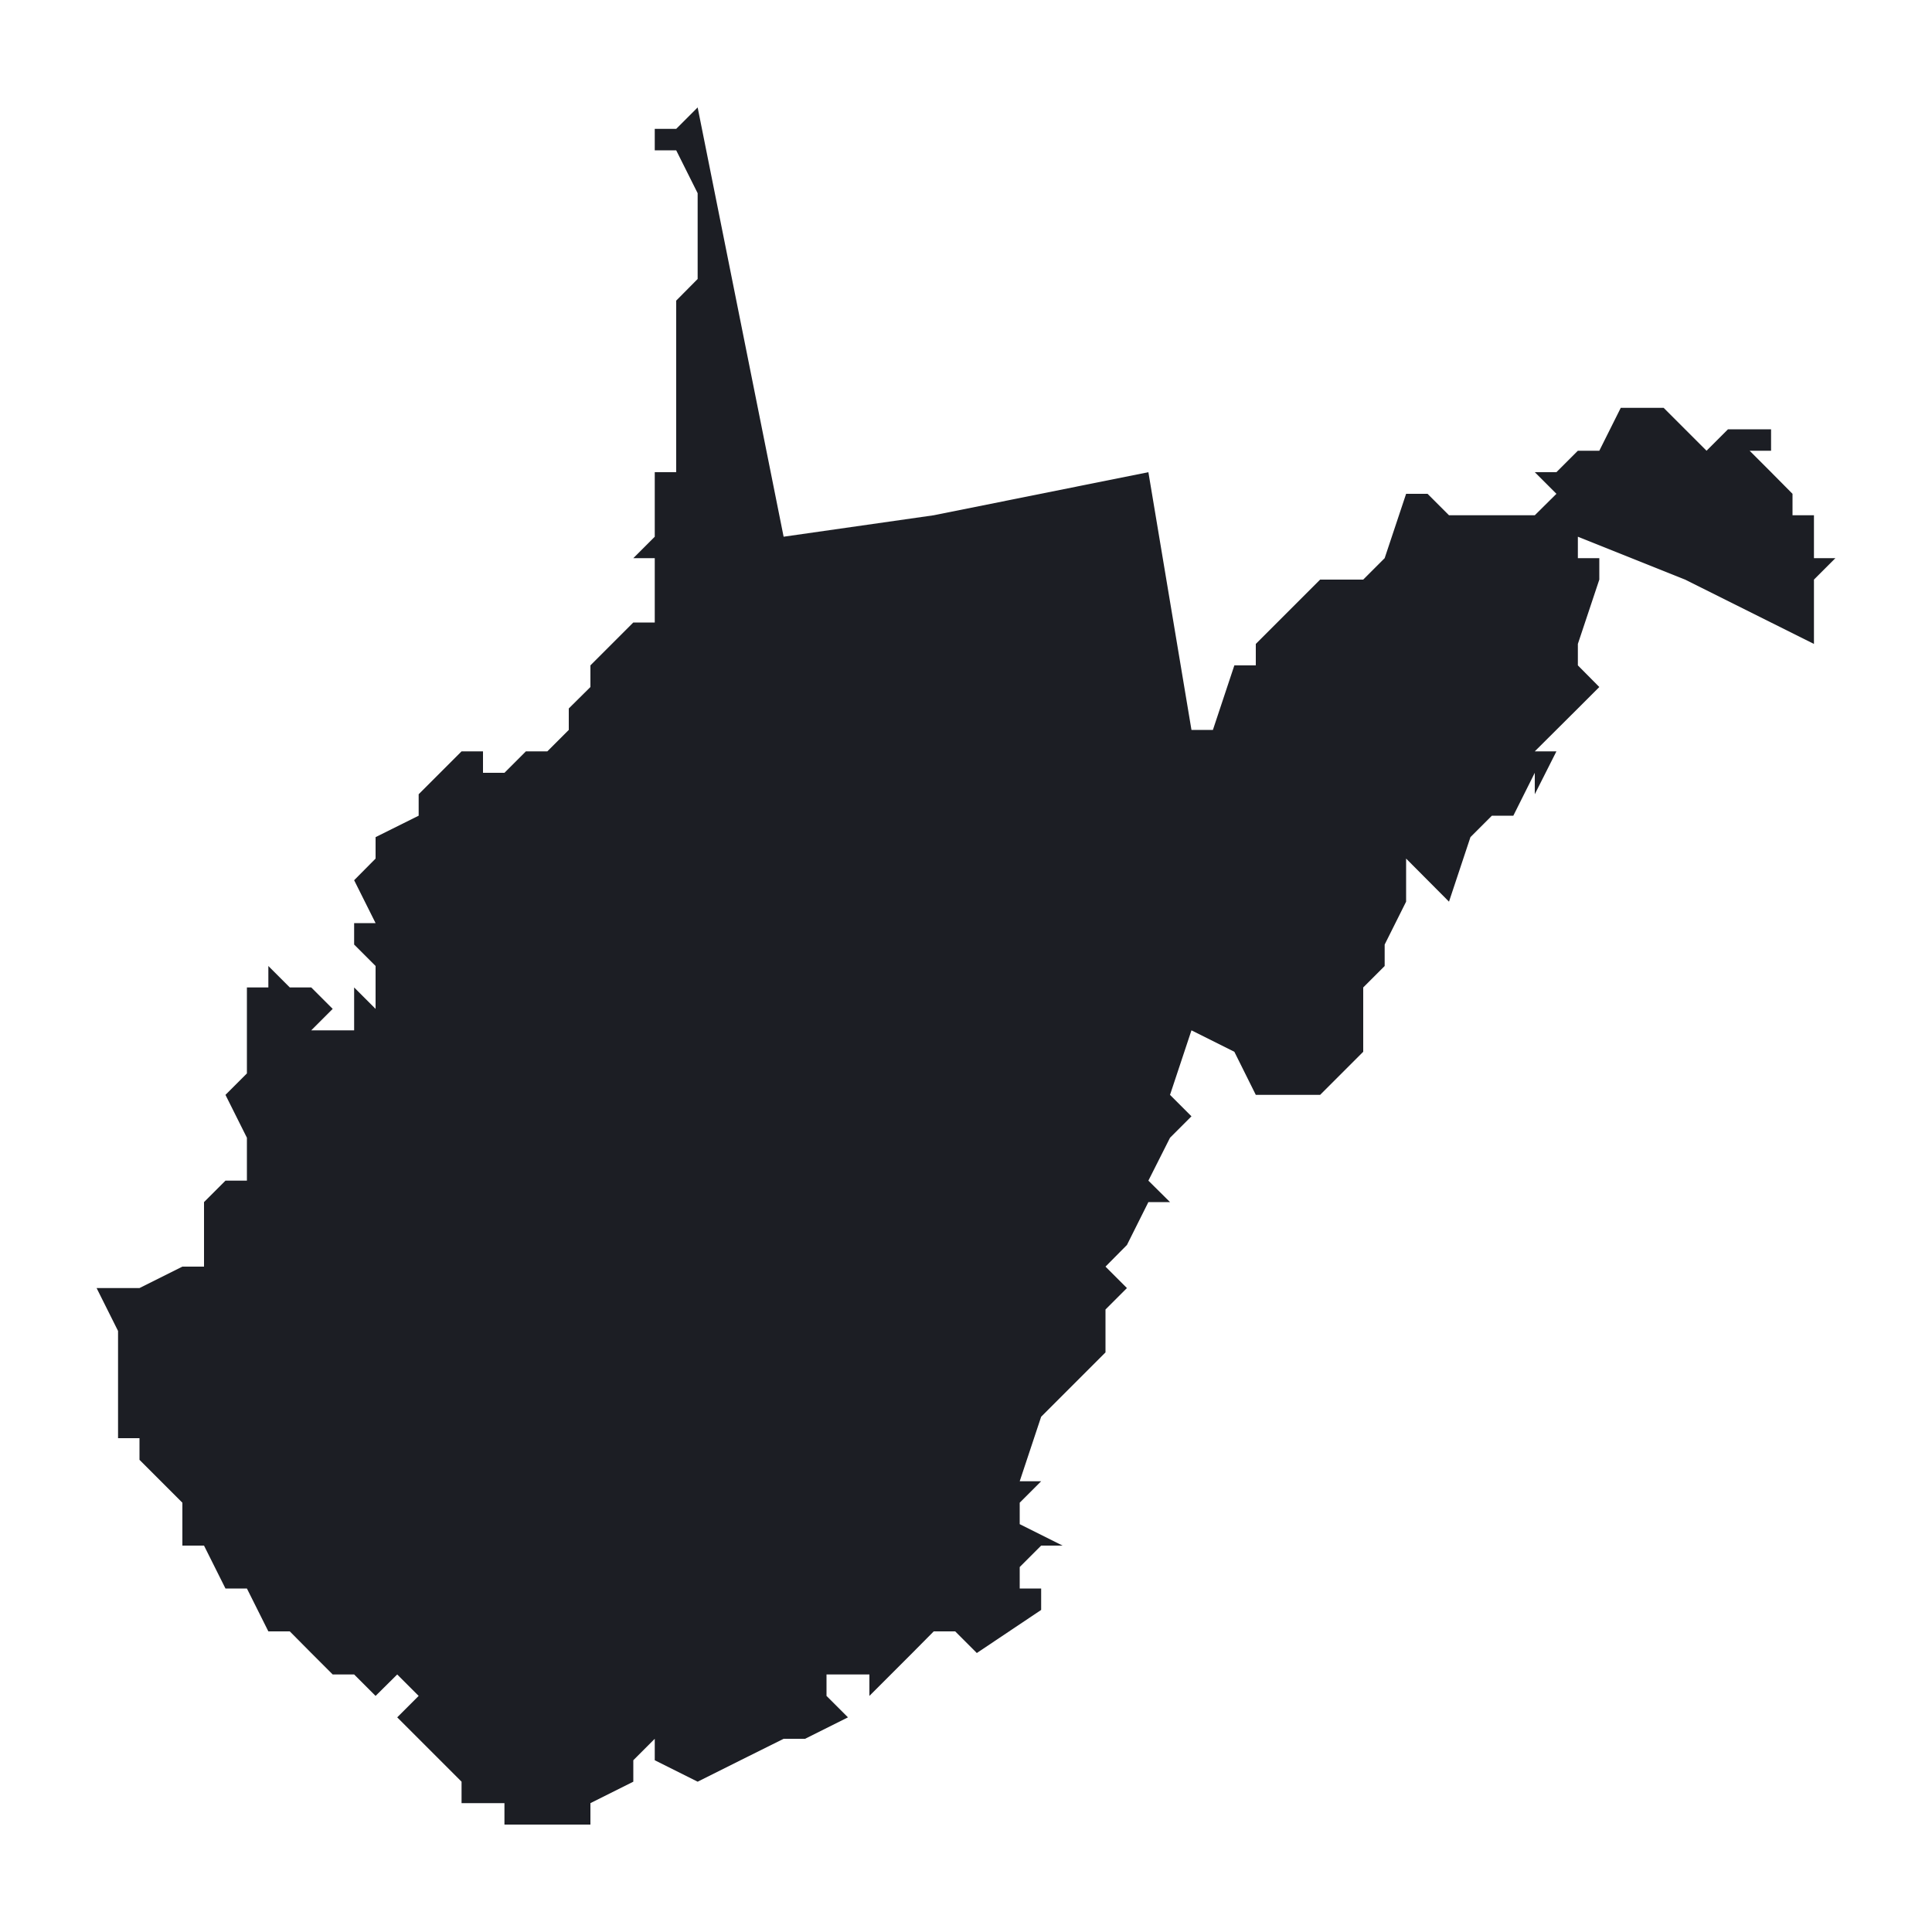
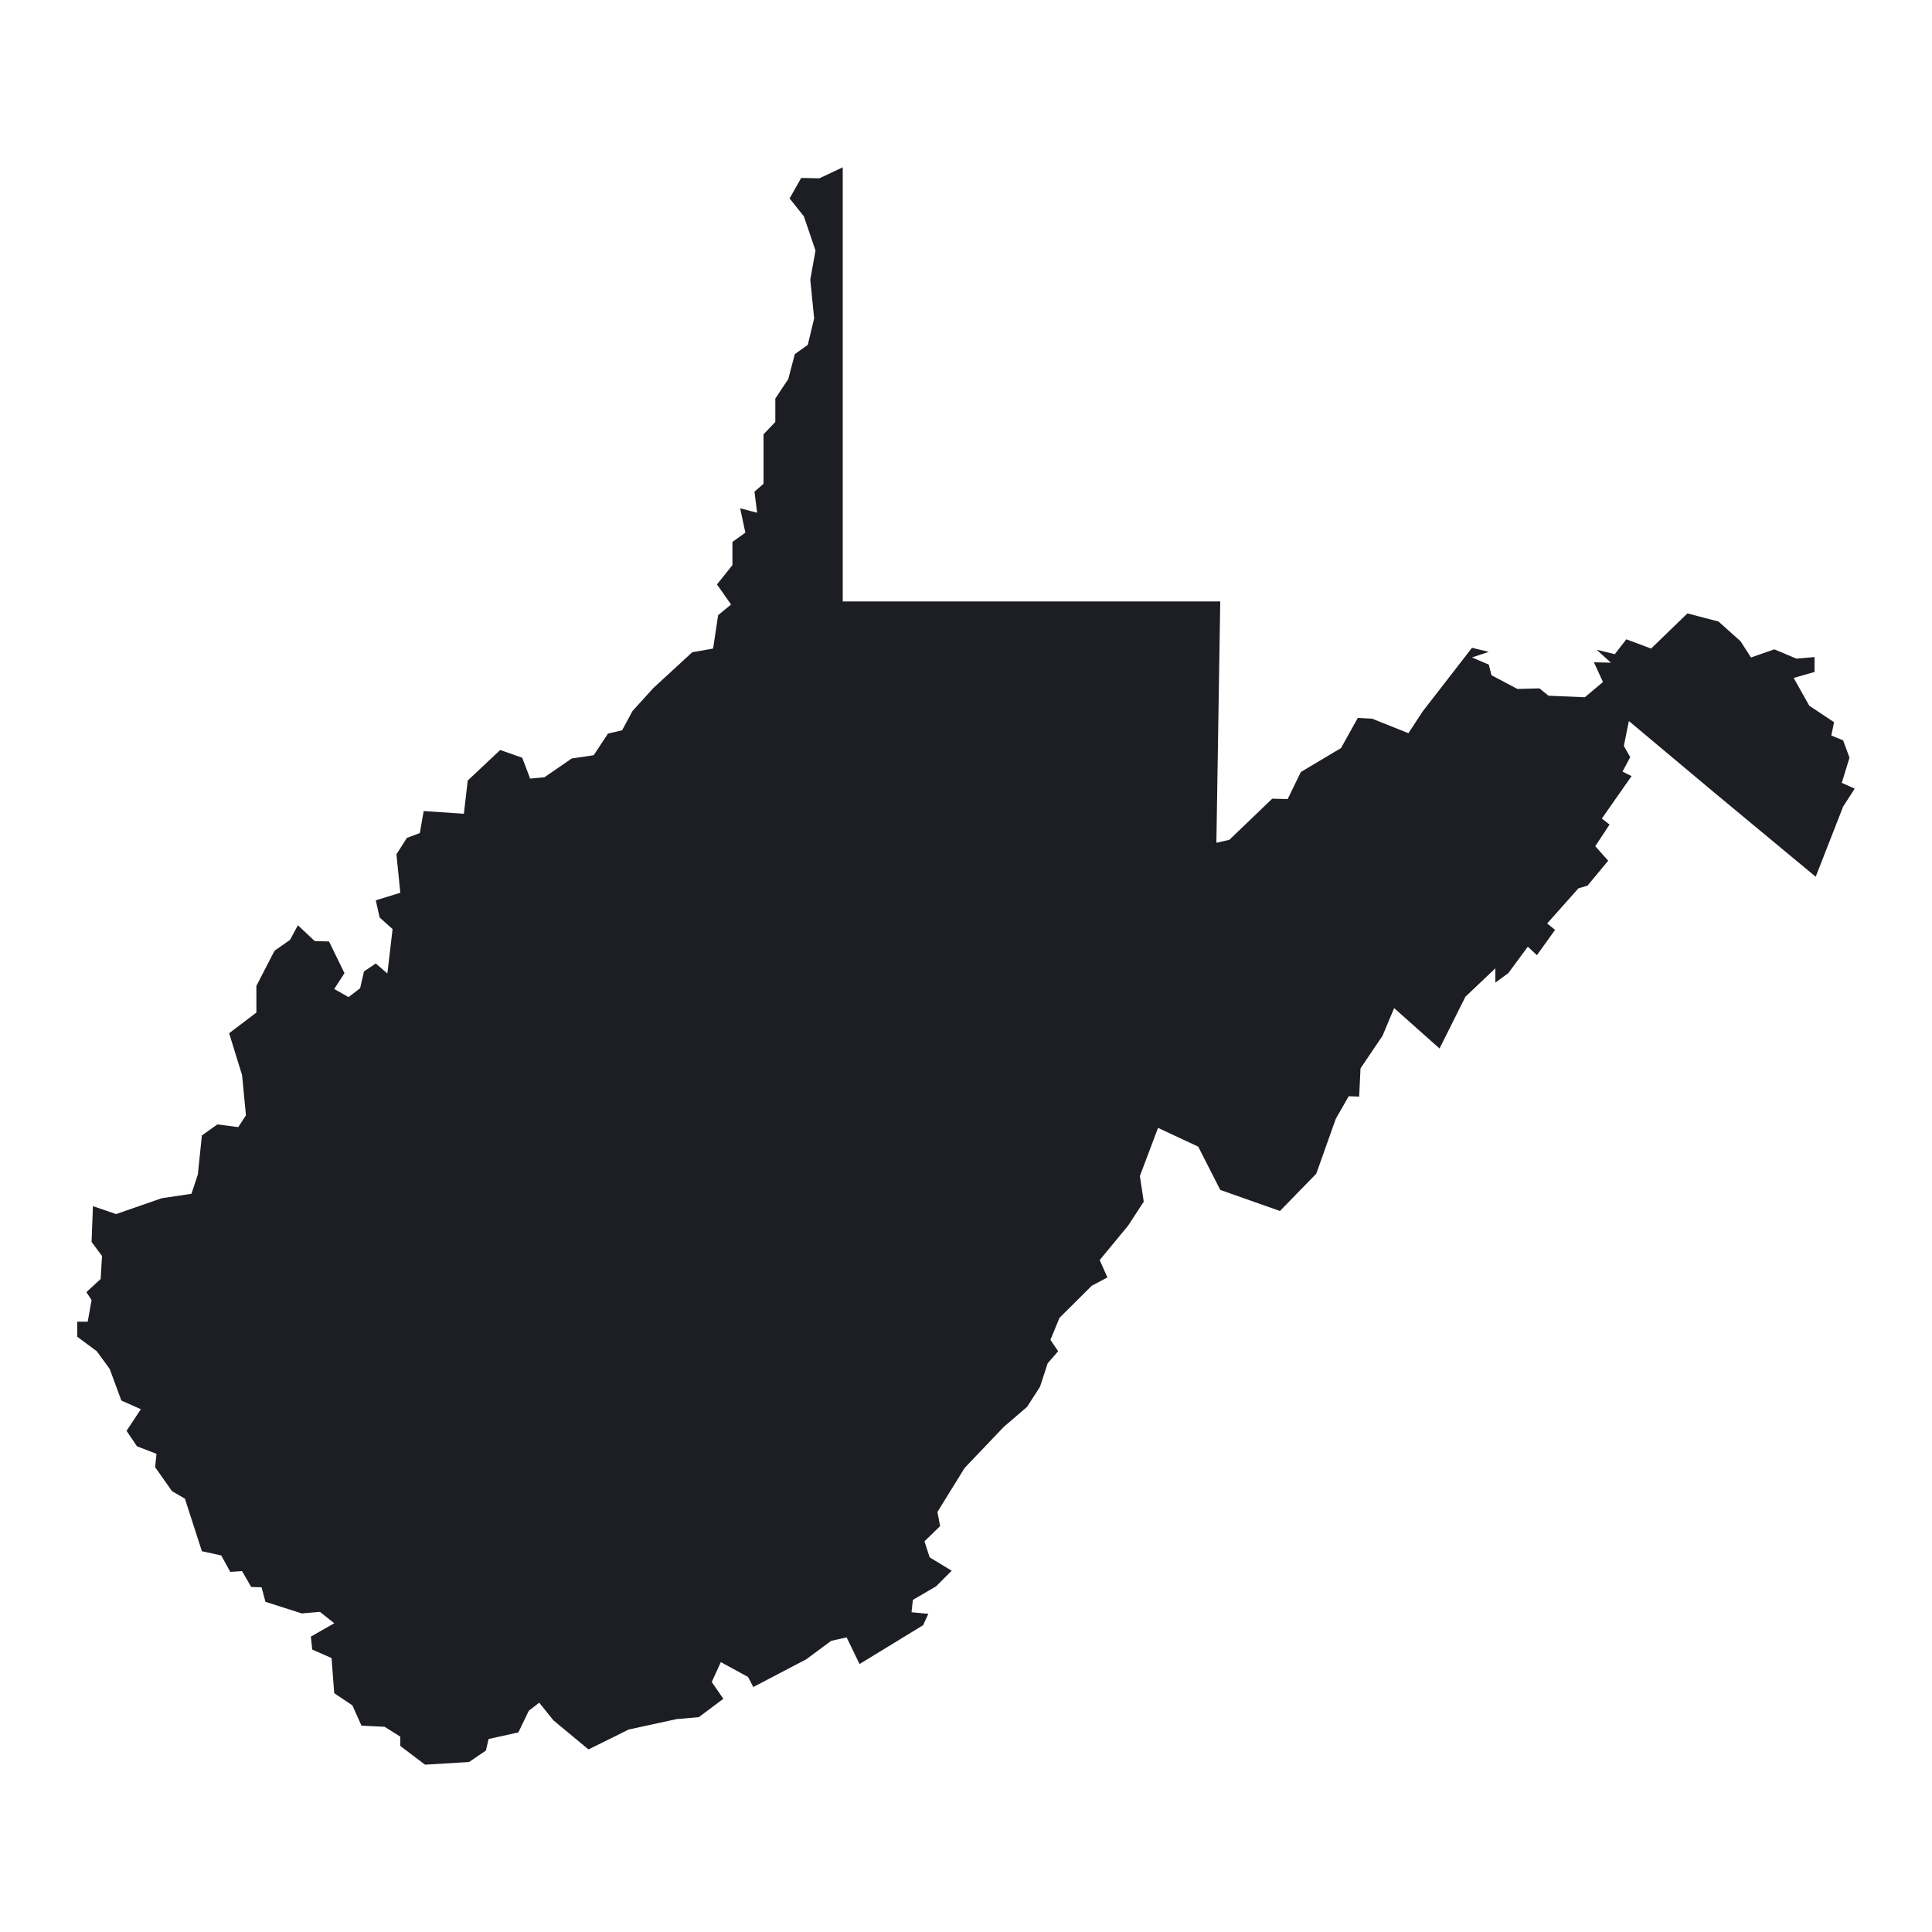
<svg xmlns="http://www.w3.org/2000/svg" viewBox="0 0 100 100">
  <rect width="100" height="100" fill="#ffffff" />
-   <path d="M5.00,66.67L7.22,66.67L9.44,65.56L10.56,65.56L10.56,64.44L10.56,62.22L11.67,61.11L12.78,61.11L12.78,61.11L12.78,58.89L11.67,56.67L12.78,55.56L12.78,53.33L12.78,51.11L13.89,51.11L13.89,50.00L15.00,51.11L16.11,51.11L17.22,52.22L16.11,53.33L17.22,53.33L18.33,53.33L18.33,52.22L18.33,51.11L19.44,52.22L19.44,50.00L18.33,48.89L18.33,47.78L19.44,47.78L18.33,45.56L19.44,44.44L19.44,44.44L19.44,43.33L21.67,42.22L21.67,41.11L23.89,38.89L25.00,38.89L25.00,40.00L26.11,40.00L27.22,38.89L28.33,38.89L29.44,37.78L29.44,36.67L30.56,35.56L30.56,34.44L32.78,32.22L33.89,32.22L33.89,30.00L33.89,28.89L32.78,28.89L33.89,27.78L33.89,25.56L33.89,25.56L33.89,24.44L35.00,24.44L35.00,23.33L35.00,22.22L35.00,20.00L35.00,18.89L35.00,17.78L35.00,16.67L35.00,15.56L36.11,14.44L36.11,13.33L36.11,11.11L36.11,10.00L35.00,7.78L33.89,7.78L33.89,6.67L35.00,6.67L36.11,5.56L40.56,27.78L48.33,26.67L59.44,24.44L61.67,37.78L62.78,37.78L63.89,34.44L65.00,34.44L65.00,33.33L67.22,31.11L68.33,30.00L68.33,30.00L70.56,30.00L71.67,28.89L72.78,25.56L73.89,25.56L73.89,25.56L73.89,25.56L75.00,26.67L76.11,26.67L77.22,26.67L77.22,26.67L79.44,26.67L80.56,25.56L79.44,24.44L80.56,24.44L79.44,24.44L80.56,24.44L81.67,23.33L82.78,23.33L83.89,21.11L86.11,21.11L87.22,22.22L88.33,23.33L89.44,22.22L90.56,22.22L91.67,22.22L91.67,23.33L90.56,23.33L91.67,24.44L92.78,25.56L92.78,26.67L93.89,26.67L93.89,26.67L93.89,28.89L95.00,28.89L93.89,30.00L93.89,33.33L87.22,30.00L81.67,27.78L81.67,28.89L82.78,28.89L82.78,30.00L82.78,30.00L81.67,33.33L81.67,33.33L81.67,34.44L82.78,35.56L81.67,36.67L81.67,36.67L79.44,38.89L80.56,38.89L79.44,41.11L79.44,40.00L78.33,42.22L77.22,42.22L77.22,42.22L76.11,43.33L75.00,46.67L72.78,44.44L72.78,46.67L71.67,48.89L71.67,50.00L71.67,50.00L70.56,51.11L70.56,54.44L68.33,56.67L65.00,56.67L63.89,54.44L61.67,53.33L60.56,56.67L61.67,57.78L60.56,58.89L59.44,61.11L60.56,62.22L59.44,62.22L58.33,64.44L57.22,65.56L58.33,66.67L57.22,67.78L57.22,68.89L57.22,70.00L56.11,71.11L53.89,73.33L52.78,76.67L53.89,76.67L52.78,77.78L52.78,78.89L55.00,80.00L53.89,80.00L52.78,81.11L52.78,82.22L53.89,82.22L53.89,83.33L50.56,85.56L49.44,84.44L48.33,84.44L47.22,85.56L45.00,87.78L45.00,86.67L42.78,86.67L42.78,87.78L43.89,88.89L41.67,90.00L40.56,90.00L38.33,91.11L36.11,92.22L33.89,91.11L33.89,90.00L32.78,91.11L32.78,92.22L30.56,93.33L30.56,93.33L30.56,94.44L28.33,94.44L26.11,94.44L26.11,93.33L25.00,93.33L23.89,93.33L23.89,92.22L22.78,91.11L21.67,90.00L20.56,88.89L20.56,88.89L21.67,87.78L20.56,86.67L19.44,87.78L18.33,86.67L17.22,86.67L17.22,86.67L16.11,85.56L16.11,85.56L15.00,84.44L13.89,84.44L12.78,82.22L11.67,82.22L10.56,80.00L10.56,80.00L9.44,80.00L9.44,78.89L9.44,77.78L8.33,76.67L7.22,75.56L7.22,74.44L6.11,74.44L6.11,73.33L6.11,73.33L6.11,72.22L6.11,71.11L6.11,71.11L6.11,68.89L6.11,68.89Z" fill="#1c1e24" fill-rule="evenodd" />
+   <path d="M4.81,62.43L6.01,62.84L8.37,62.02L9.91,61.79L10.24,60.79L10.45,58.77L11.25,58.20L12.33,58.34L12.73,57.73L12.53,55.65L11.86,53.48L13.27,52.41L13.27,51.03L14.21,49.21L15.01,48.65L15.42,47.89L16.29,48.71L17.03,48.73L17.83,50.37L17.30,51.19L18.04,51.61L18.64,51.15L18.84,50.28L19.45,49.87L20.05,50.39L20.32,48.09L19.65,47.49L19.45,46.60L20.72,46.21L20.52,44.22L21.06,43.37L21.73,43.12L21.93,41.98L24.01,42.12L24.21,40.40L25.89,38.82L27.03,39.22L27.44,40.30L28.18,40.23L29.59,39.26L30.73,39.09L31.47,37.97L32.20,37.80L32.74,36.80L33.82,35.61L35.83,33.76L36.91,33.57L37.17,31.84L37.84,31.29L37.11,30.25L37.91,29.25L37.91,28.05L38.58,27.57L38.31,26.31L39.19,26.54L39.05,25.45L39.52,25.04L39.52,22.48L40.13,21.84L40.13,20.63L40.80,19.62L41.14,18.33L41.81,17.85L42.14,16.48L41.94,14.47L42.21,12.97L41.61,11.20L40.87,10.27L41.47,9.21L42.41,9.23L43.62,8.66L43.62,31.13L51.95,31.13L63.16,31.13L62.96,43.62L63.63,43.47L65.85,41.34L66.65,41.36L67.33,39.96L69.41,38.72L70.28,37.16L71.02,37.20L72.90,37.95L73.64,36.82L76.19,33.53L77.06,33.74L76.19,34.03L77.06,34.40L77.20,34.95L78.54,35.66L79.68,35.63L80.15,36.01L82.03,36.09L82.97,35.30L82.50,34.28L83.38,34.30L82.64,33.63L83.58,33.86L84.18,33.09L85.46,33.57L87.34,31.75L88.95,32.17L90.09,33.19L90.63,34.03L91.84,33.61L92.98,34.09L93.92,34.01L93.92,34.78L92.84,35.09L93.65,36.53L94.93,37.38L94.79,38.07L95.40,38.32L95.73,39.22L95.33,40.52L96,40.82L95.40,41.75L93.98,45.38L88.75,41.04L84.31,37.32L84.05,38.61L84.38,39.19L83.98,39.94L84.45,40.17L82.91,42.37L83.31,42.68L82.57,43.80L83.24,44.55L82.17,45.84L81.70,45.98L80.08,47.80L80.49,48.13L79.55,49.44L79.08,49.00L78.07,50.37L77.40,50.86L77.40,50.12L75.85,51.59L74.51,54.27L72.16,52.18L71.56,53.61L70.42,55.30L70.35,56.76L69.81,56.74L69.14,57.91L68.13,60.75L66.25,62.68L63.16,61.59L62.02,59.35L59.94,58.38L59.00,60.87L59.20,62.20L58.39,63.44L56.92,65.22L57.32,66.12L56.51,66.55L54.84,68.21L54.37,69.35L54.77,69.94L54.23,70.56L53.83,71.78L53.16,72.82L51.95,73.86L49.93,75.98L48.52,78.26L48.66,78.99L47.85,79.78L48.12,80.61L49.26,81.30L48.45,82.11L47.25,82.81L47.18,83.45L48.05,83.53L47.78,84.12L44.49,86.13L43.82,84.75L43.02,84.93L41.74,85.88L38.99,87.32L38.72,86.80L37.31,86.03L36.84,87.06L37.44,87.93L36.17,88.88L35.02,88.98L32.54,89.52L30.46,90.55L28.64,89.04L27.91,88.13L27.37,88.55L26.83,89.67L25.29,90.01L25.15,90.61L24.28,91.20L22.00,91.34L20.72,90.37L20.72,89.89L19.91,89.38L18.71,89.32L18.24,88.27L17.30,87.64L17.16,85.82L16.16,85.38L16.09,84.71L17.30,84.02L16.56,83.43L15.62,83.51L13.74,82.91L13.54,82.16L13.00,82.14L12.53,81.32L11.92,81.36L11.45,80.51L10.45,80.29L9.57,77.57L8.90,77.18L8.03,75.94L8.10,75.25L7.09,74.86L6.55,74.06L7.29,72.94L6.28,72.49L5.68,70.86L5.01,69.94L4,69.19L4,68.41L4.54,68.41L4.74,67.29L4.47,66.88L5.21,66.20L5.28,65.01L4.74,64.28Z" fill="#1c1e24" fill-rule="evenodd" />
</svg>
